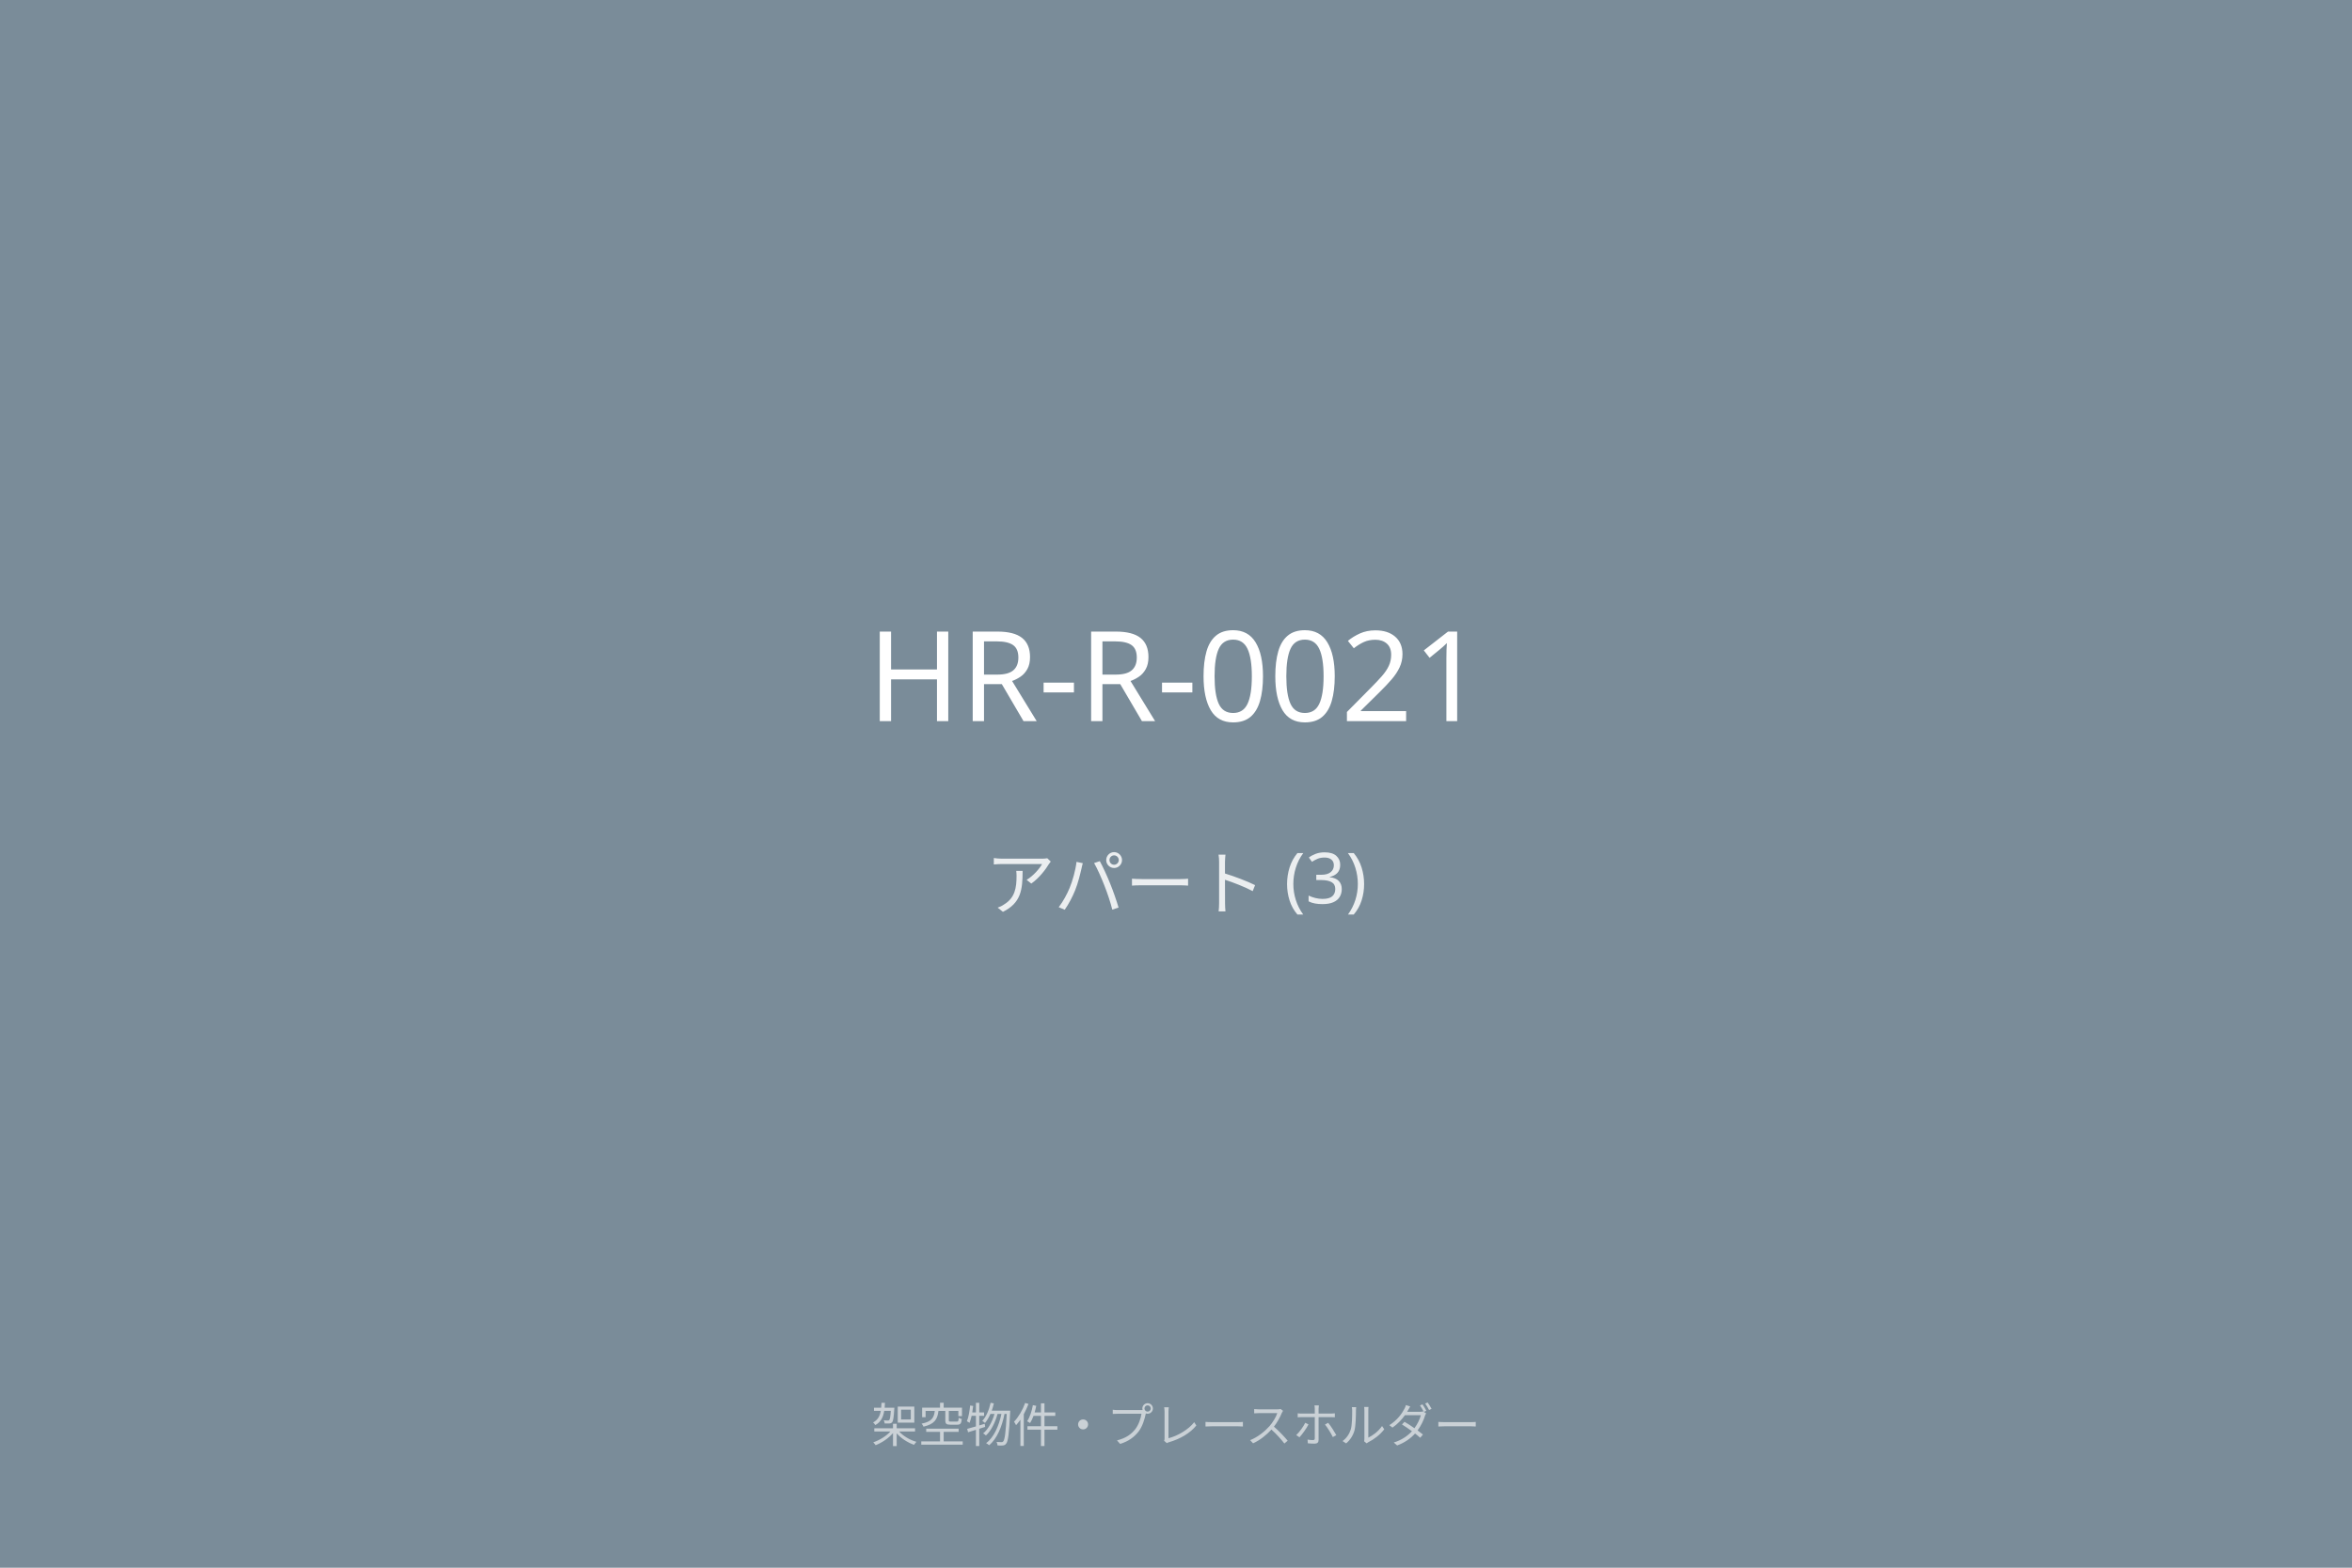
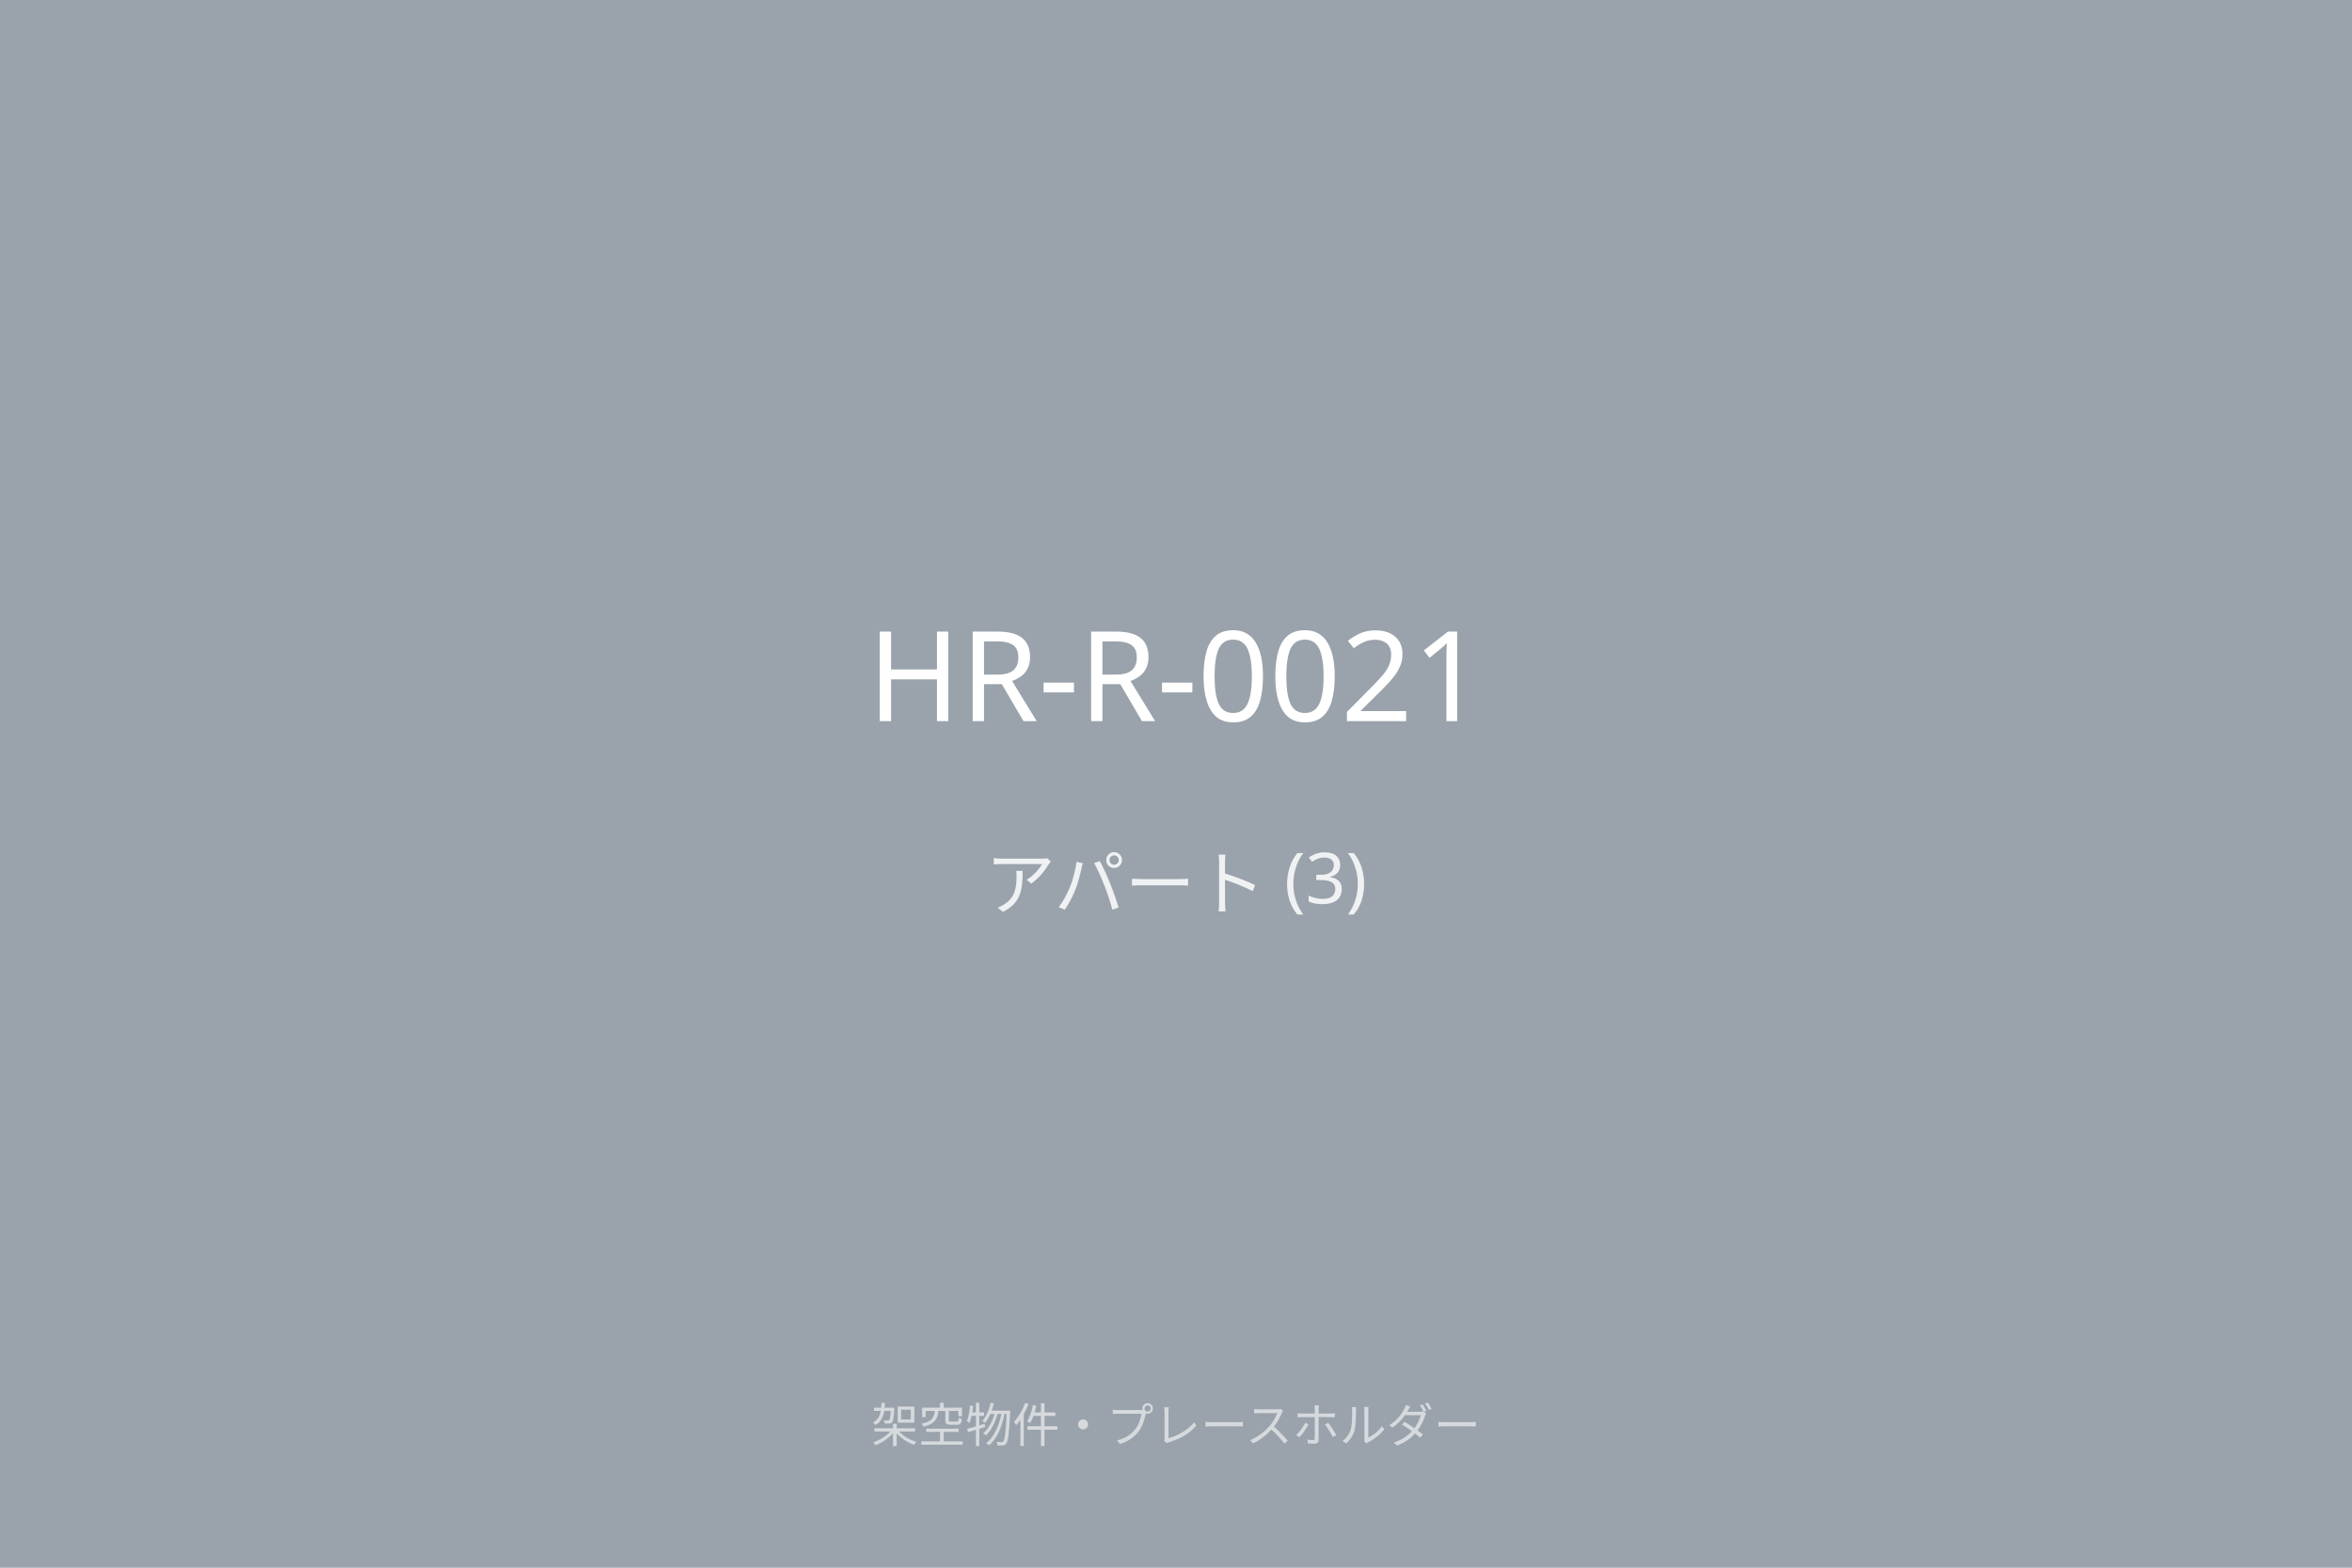
<svg xmlns="http://www.w3.org/2000/svg" width="1200" height="800" viewBox="0 0 1200 800">
-   <rect width="100%" height="100%" fill="#7A8C99" />
+   <rect width="100%" height="100%" fill="#9AA3AB" />
  <text x="50%" y="46%" fill="#fff" font-family="sans-serif" font-size="64" text-anchor="middle">HR-R-0021</text>
  <text x="50%" y="58%" fill="#fff" font-family="sans-serif" font-size="36" text-anchor="middle" opacity=".85">アパート (3)</text>
  <text x="50%" y="92%" fill="#fff" font-family="sans-serif" font-size="24" text-anchor="middle" opacity=".6">架空物件・プレースホルダー</text>
</svg>
